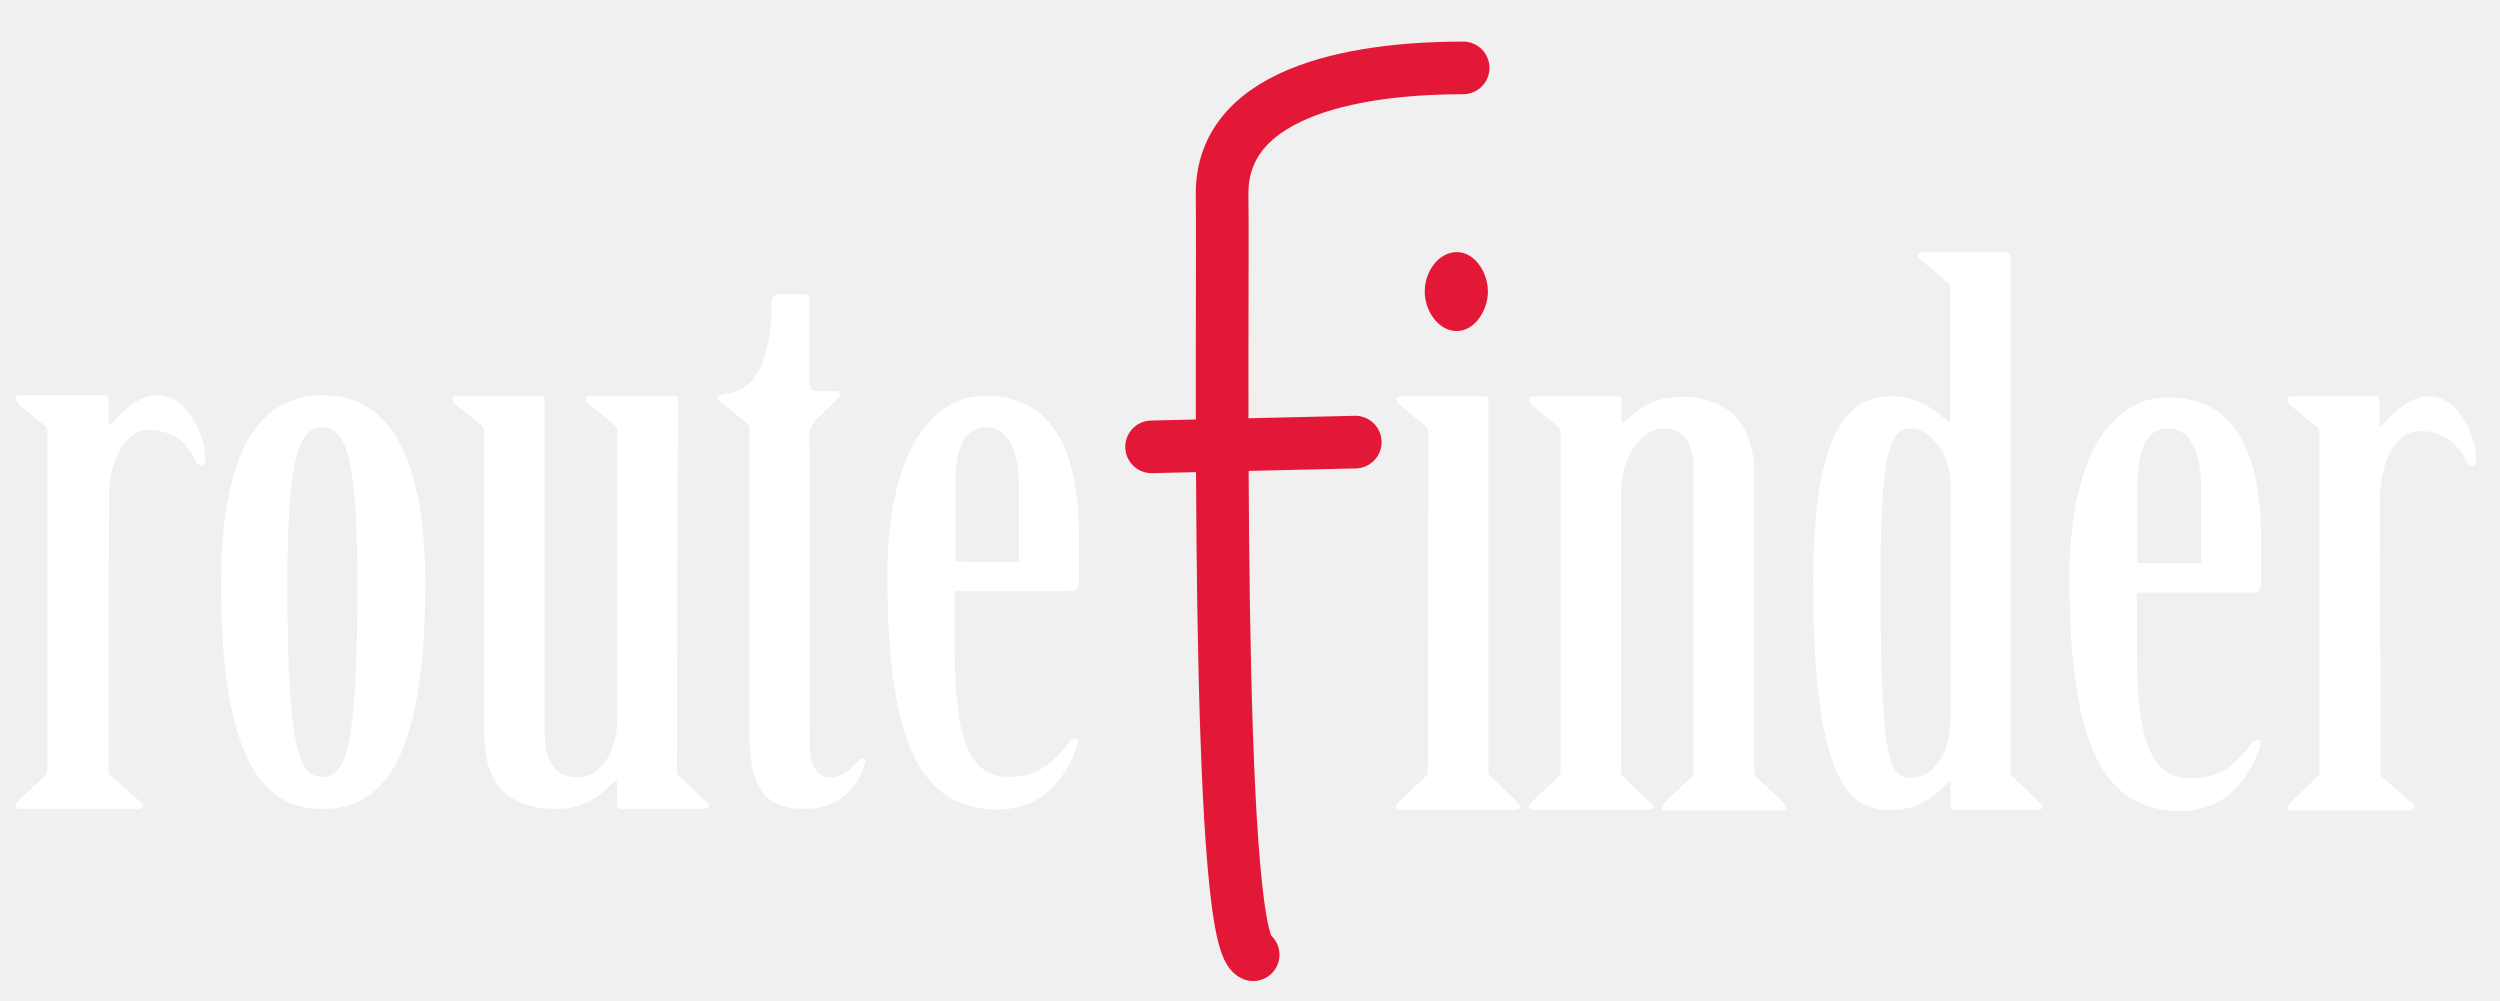
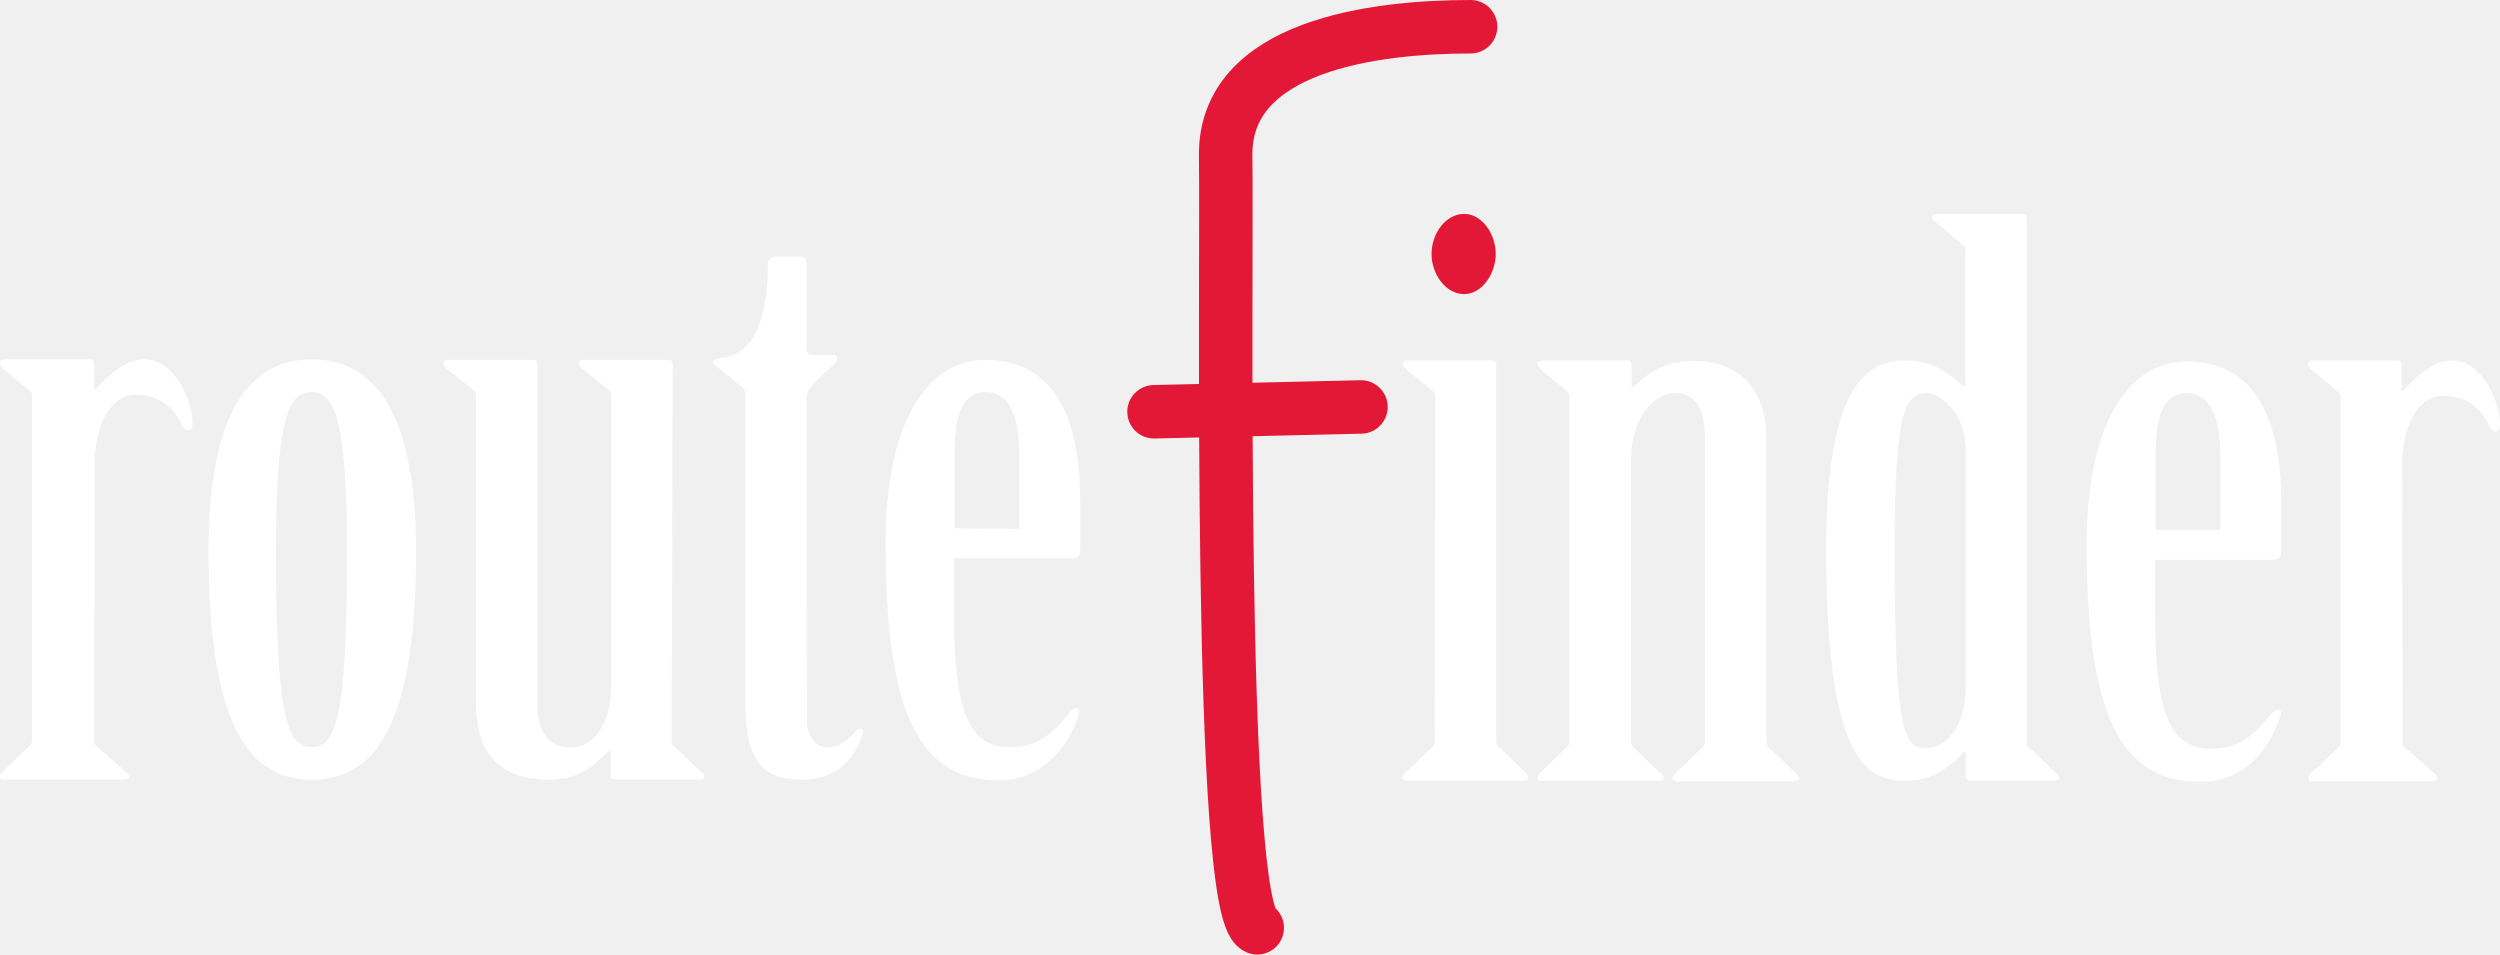
- <svg xmlns="http://www.w3.org/2000/svg" version="1.1" id="Layer_1" x="0px" y="0px" viewBox="0 0 475 190" style="enable-background:new 0 0 475 190;" xml:space="preserve">
+ <svg xmlns="http://www.w3.org/2000/svg" version="1.1" id="Layer_1" x="0px" y="0px" style="enable-background:new 0 0 475 190;" xml:space="preserve" viewBox="3 7.9 467.5 178.5">
  <style type="text/css">
	.st0{fill:#FFFFFF;}
	.st1{fill:#E31837;}
	.st2{fill:none;stroke:#E31837;stroke-width:10;stroke-linecap:round;}
</style>
  <g>
    <path class="st0" d="M271.4,82.1c0-0.6-0.2-0.8-0.5-1.1l-4.9-4c-0.3-0.4-0.7-0.8-0.7-1.1c0-0.4,0.5-0.6,1-0.6H282   c0.5,0,0.8,0.3,0.8,0.8v70c0,0.6,0,1,0.3,1.3l5.1,4.9c0.3,0.3,0.6,0.7,0.6,1c0,0.4-0.3,0.6-1,0.6h-21.6c-0.5,0-1-0.1-1-0.6   c0-0.3,0.3-0.7,0.7-1l5.1-4.9c0.3-0.3,0.3-0.7,0.3-1.3L271.4,82.1L271.4,82.1z" />
    <path class="st0" d="M308.1,80.3h0.3c3-2.7,5.7-4.9,11.3-4.9c8.2,0,13.6,4.9,13.6,14.4v56.4c0,0.6,0,1,0.3,1.3l5.1,4.9   c0.3,0.3,0.7,0.7,0.7,1c0,0.4-0.5,0.6-1,0.6h-21.6c-0.7,0-1-0.1-1-0.6c0-0.3,0.3-0.7,0.6-1l5.1-4.9c0.3-0.3,0.3-0.7,0.3-1.3V89.6   c0-5.4-1.8-8.2-5.6-8.2c-3.9,0-8.2,4.7-8.2,12.3v52.4c0,0.6,0,1,0.2,1.3l5.1,4.9c0.5,0.3,0.8,0.7,0.8,1c0,0.4-0.5,0.6-1,0.6h-21.6   c-0.6,0-1-0.1-1-0.6c0-0.3,0.2-0.7,0.6-1l5.1-4.9c0.3-0.3,0.3-0.7,0.3-1.3v-64c0-0.6-0.2-0.8-0.5-1.1l-4.9-4   c-0.3-0.4-0.6-0.8-0.6-1.1c0-0.4,0.5-0.6,1-0.6h15.8c0.6,0,0.8,0.3,0.8,0.8L308.1,80.3L308.1,80.3z" />
    <path class="st0" d="M370.6,54.7c0-0.6-0.2-0.8-0.7-1.1l-4.8-4.1c-0.5-0.3-0.8-0.7-0.8-1c0-0.4,0.5-0.6,1.1-0.6h15.6   c0.6,0,1,0.3,1,0.8v97.4c0,0.6,0,1,0.2,1.3l5.1,4.9c0.5,0.3,0.8,0.7,0.8,1c0,0.4-0.5,0.6-1.1,0.6h-15.3c-0.7,0-1.1-0.3-1.1-0.6   v-4.8h-0.3c-2.8,2.8-5.7,5.4-11,5.4c-7.2,0-14.8-3.5-14.8-43.4c0-31.5,8.2-35.2,14.9-35.2c4.8,0,8,2.3,10.8,4.9h0.3V54.7z    M370.6,92c0-6.9-4.9-10.6-7.2-10.6c-4.1,0-6.1,3-6.1,29.1c0,34.1,1.6,37.3,5.9,37.3c3.9,0,7.4-4.4,7.4-11.3L370.6,92L370.6,92z" />
    <path class="st0" d="M406,123.3c0,17.8,2.8,24.6,10.3,24.6c5.4,0,8-2.3,11.5-6.6c0.3-0.4,0.7-0.7,1.2-0.7c0.5,0,0.6,0.3,0.5,0.9   c-2,6.8-7,12.6-15.1,12.6c-14.9,0-21.2-12.7-21.2-44.4c0-21.5,7.2-34.2,18.7-34.2c9.5,0,17.7,5.9,17.7,26.6v8.8   c0,1-0.3,1.7-1.5,1.7H406L406,123.3L406,123.3z M418.2,107V92.9c0-7.5-2.3-11.5-6.2-11.5c-4.3,0-5.9,4-5.9,11.5V107L418.2,107   L418.2,107z" />
    <path class="st0" d="M452.3,146.2c0,0.6,0,1,0.2,1.3l5.6,4.9c0.5,0.3,0.6,0.7,0.6,1c0,0.4-0.3,0.6-1,0.6h-22c-0.7,0-1-0.1-1-0.6   c0-0.3,0.2-0.7,0.6-1l5.1-4.9c0.3-0.3,0.3-0.7,0.3-1.3V82.1c0-0.6-0.2-0.8-0.7-1.1l-4.8-4c-0.5-0.4-0.6-0.8-0.6-1.1   c0-0.4,0.3-0.6,1-0.6h15.7c0.5,0,0.8,0.3,0.8,0.8V81h0.3c2.6-2.8,5.4-5.7,9.2-5.7c5.4,0,8.9,7.5,8.9,12c0,0.7-0.2,1.3-0.8,1.3   c-0.6,0-1-0.6-1.3-1.3c-1.8-3.8-5.1-5.4-8.5-5.4c-4.8,0-7.7,5.8-7.7,13L452.3,146.2L452.3,146.2z" />
  </g>
  <path class="st1" d="M282.7,55.4c0,3.7-2.6,7.5-5.9,7.5c-3.5,0-6.1-3.8-6.1-7.5c0-3.8,2.6-7.5,6.1-7.5  C280.1,47.9,282.7,51.6,282.7,55.4z" />
  <g>
    <path class="st0" d="M20.6,145.9c0,0.6,0,1,0.2,1.3l5.6,4.9c0.5,0.3,0.7,0.7,0.7,1c0,0.4-0.3,0.6-1,0.6H4c-0.7,0-1-0.1-1-0.6   c0-0.3,0.2-0.7,0.6-1l5.1-4.9c0.3-0.3,0.3-0.7,0.3-1.3v-64c0-0.6-0.2-0.8-0.6-1.1l-4.8-3.9C3.2,76.4,3,76,3,75.7   c0-0.4,0.3-0.6,1-0.6h15.8c0.5,0,0.8,0.3,0.8,0.8v4.8h0.3c2.6-2.8,5.4-5.6,9.2-5.6c5.4,0,8.9,7.5,8.9,12c0,0.7-0.2,1.3-0.8,1.3   c-0.7,0-1-0.6-1.3-1.3c-1.8-3.8-5.1-5.4-8.5-5.4c-4.8,0-7.7,5.8-7.7,13L20.6,145.9L20.6,145.9z" />
    <path class="st0" d="M80.8,111c0,34.9-8.9,42.7-19.5,42.7c-10.5,0-19.3-7.8-19.3-42.7c0-27.9,8.8-35.9,19.3-35.9   C71.9,75.1,80.8,83.2,80.8,111z M67.9,111c0-24.6-2.3-29.8-6.7-29.8c-4.3,0-6.6,5.2-6.6,29.8c0,31.8,2.3,36.6,6.6,36.6   C65.7,147.6,67.9,142.8,67.9,111z" />
    <path class="st0" d="M128.6,145.9c0,0.6,0,1,0.2,1.3l5.1,4.9c0.5,0.3,0.8,0.7,0.8,1c0,0.4-0.5,0.6-1.1,0.6h-15.3   c-0.6,0-1.1-0.3-1.1-0.6v-4.8h-0.3c-2.8,2.8-5.7,5.4-11,5.4c-9.5,0-13.9-4.8-13.9-14.4V81.9c0-0.6-0.2-0.8-0.5-1.1l-4.9-3.9   c-0.3-0.4-0.7-0.8-0.7-1.1c0-0.4,0.5-0.6,1-0.6h15.8c0.5,0,0.8,0.3,0.8,0.8v63.5c0,5.4,2.1,8.2,6.4,8.2c3.9,0,7.4-4.4,7.4-11.3   V81.9c0-0.6-0.2-0.8-0.5-1.1l-4.8-3.9c-0.5-0.4-0.8-0.8-0.8-1.1c0-0.4,0.5-0.6,1-0.6h15.8c0.6,0,0.8,0.3,0.8,0.8L128.6,145.9   L128.6,145.9z" />
    <path class="st0" d="M153.9,142.6c0,3,1.6,5.1,3.9,5.1c2,0,4.1-1.6,5.1-3c0.3-0.3,0.7-0.6,1-0.6s0.6,0.4,0.5,0.8   c-1.1,4-4.4,8.8-11.3,8.8s-10.7-2.7-10.7-14.3V82.2c0-0.6,0-1.4-0.5-1.8l-4.8-3.9c-0.3-0.3-0.8-0.6-0.8-0.8c0-0.4,0.7-0.8,2.3-1   c7.2-1.1,8-11.9,8-17.5c0-0.7,0.5-1.3,1.3-1.3h4.9c0.7,0,1,0.3,1,1V73c0,0.7,0.2,1.3,1.3,1.3h3.8c0.8,0,1,1,0,1.7l-3.8,3.7   c-0.5,0.7-1.3,1.6-1.3,2.5L153.9,142.6L153.9,142.6z" />
    <path class="st0" d="M181.4,123c0,17.8,2.8,24.6,10.3,24.6c5.4,0,8-2.3,11.5-6.6c0.3-0.4,0.7-0.7,1.1-0.7c0.5,0,0.6,0.3,0.5,0.9   c-2,6.8-7.1,12.6-15.1,12.6c-14.9,0-21.1-12.7-21.1-44.4c0-21.5,7.2-34.2,18.7-34.2c9.5,0,17.7,5.9,17.7,26.6v8.8   c0,1-0.3,1.7-1.5,1.7h-22.1L181.4,123L181.4,123z M193.6,106.8V92.6c0-7.5-2.3-11.4-6.2-11.4c-4.3,0-5.9,4-5.9,11.4v14.1   L193.6,106.8L193.6,106.8z" />
  </g>
  <line class="st2" x1="218.8" y1="84.9" x2="257.5" y2="84" />
  <path class="st2" d="M278,12.9c-17.7,0-46.2,3.4-45.8,24.3c0.3,19.1-1.5,140.9,5.9,144.2" />
</svg>
